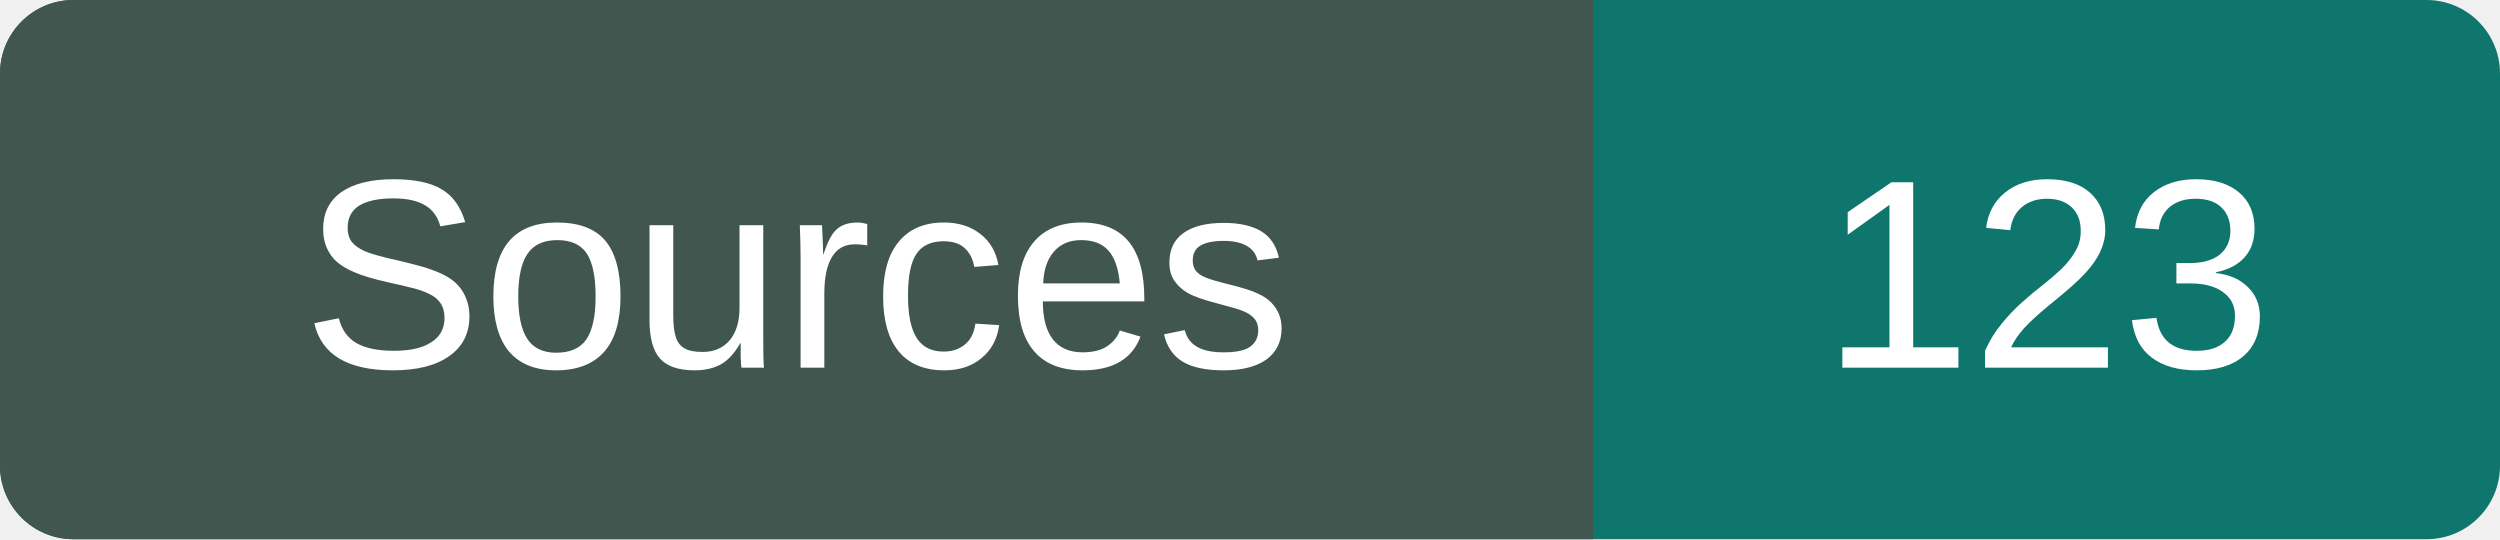
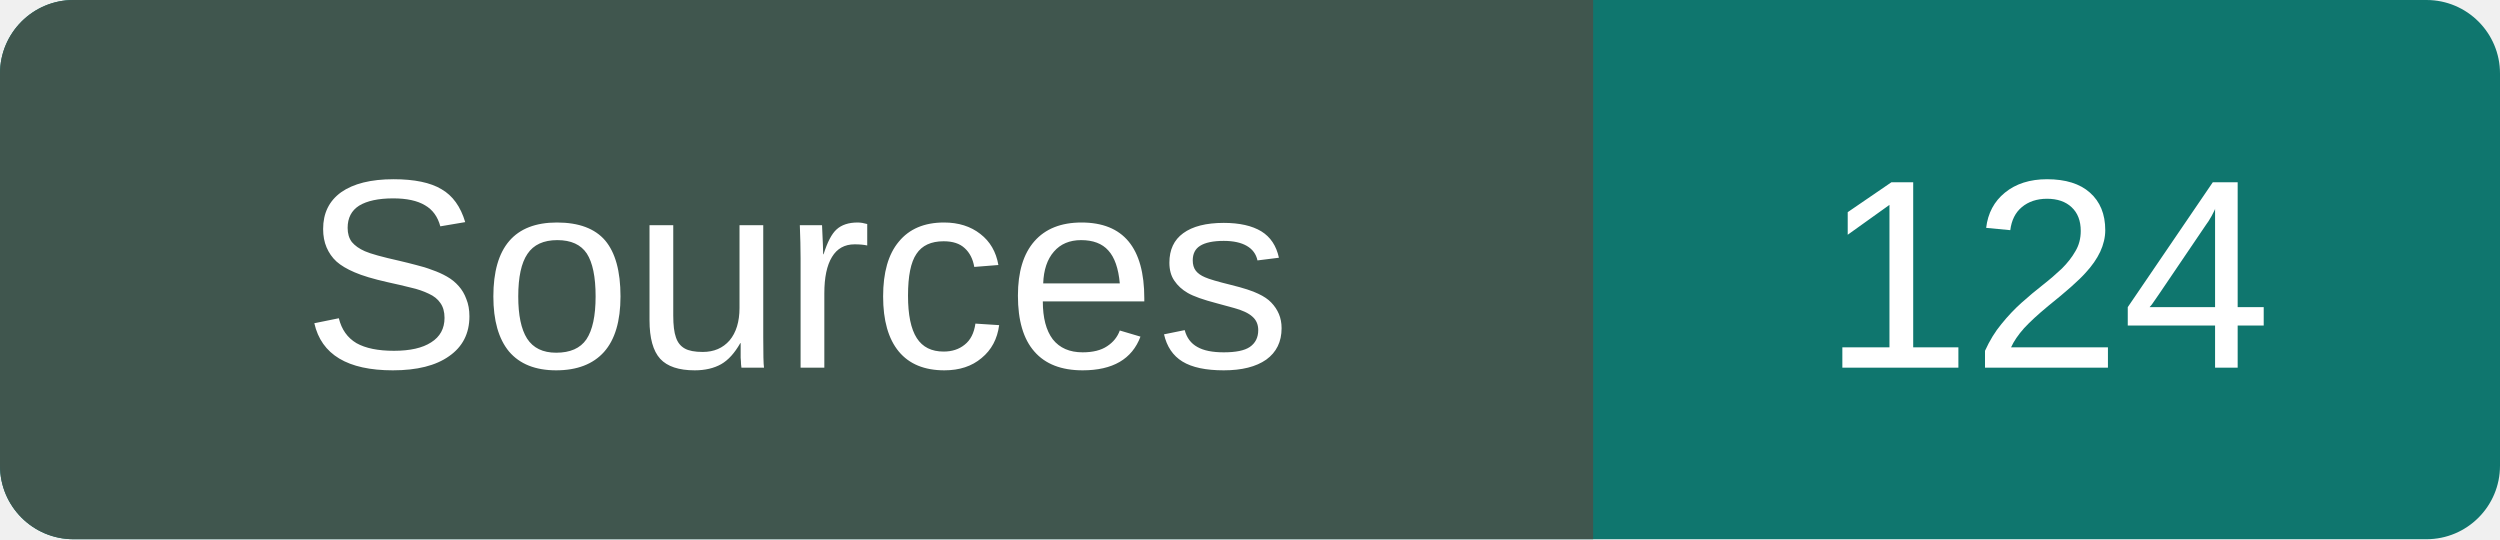
- <svg xmlns="http://www.w3.org/2000/svg" width="102" height="22" role="img" aria-label="Sources: 123">
+ <svg xmlns="http://www.w3.org/2000/svg" width="102" height="22" role="img" aria-label="Sources: 124">
  <rect width="102" height="22" rx="3" fill="#0f766e" />
  <path d="M3 0h62v22H3a3 3 0 0 1-3-3V3a3 3 0 0 1 3-3Z" fill="#40564e" />
  <g fill="#fff" text-anchor="middle" font-family="Verdana, Arial, sans-serif" font-size="11">
    <text x="32.5" y="15">Sources</text>
-     <text x="83.5" y="15">123</text>
+     <text x="83.5" y="15">124</text>
  </g>
</svg>
